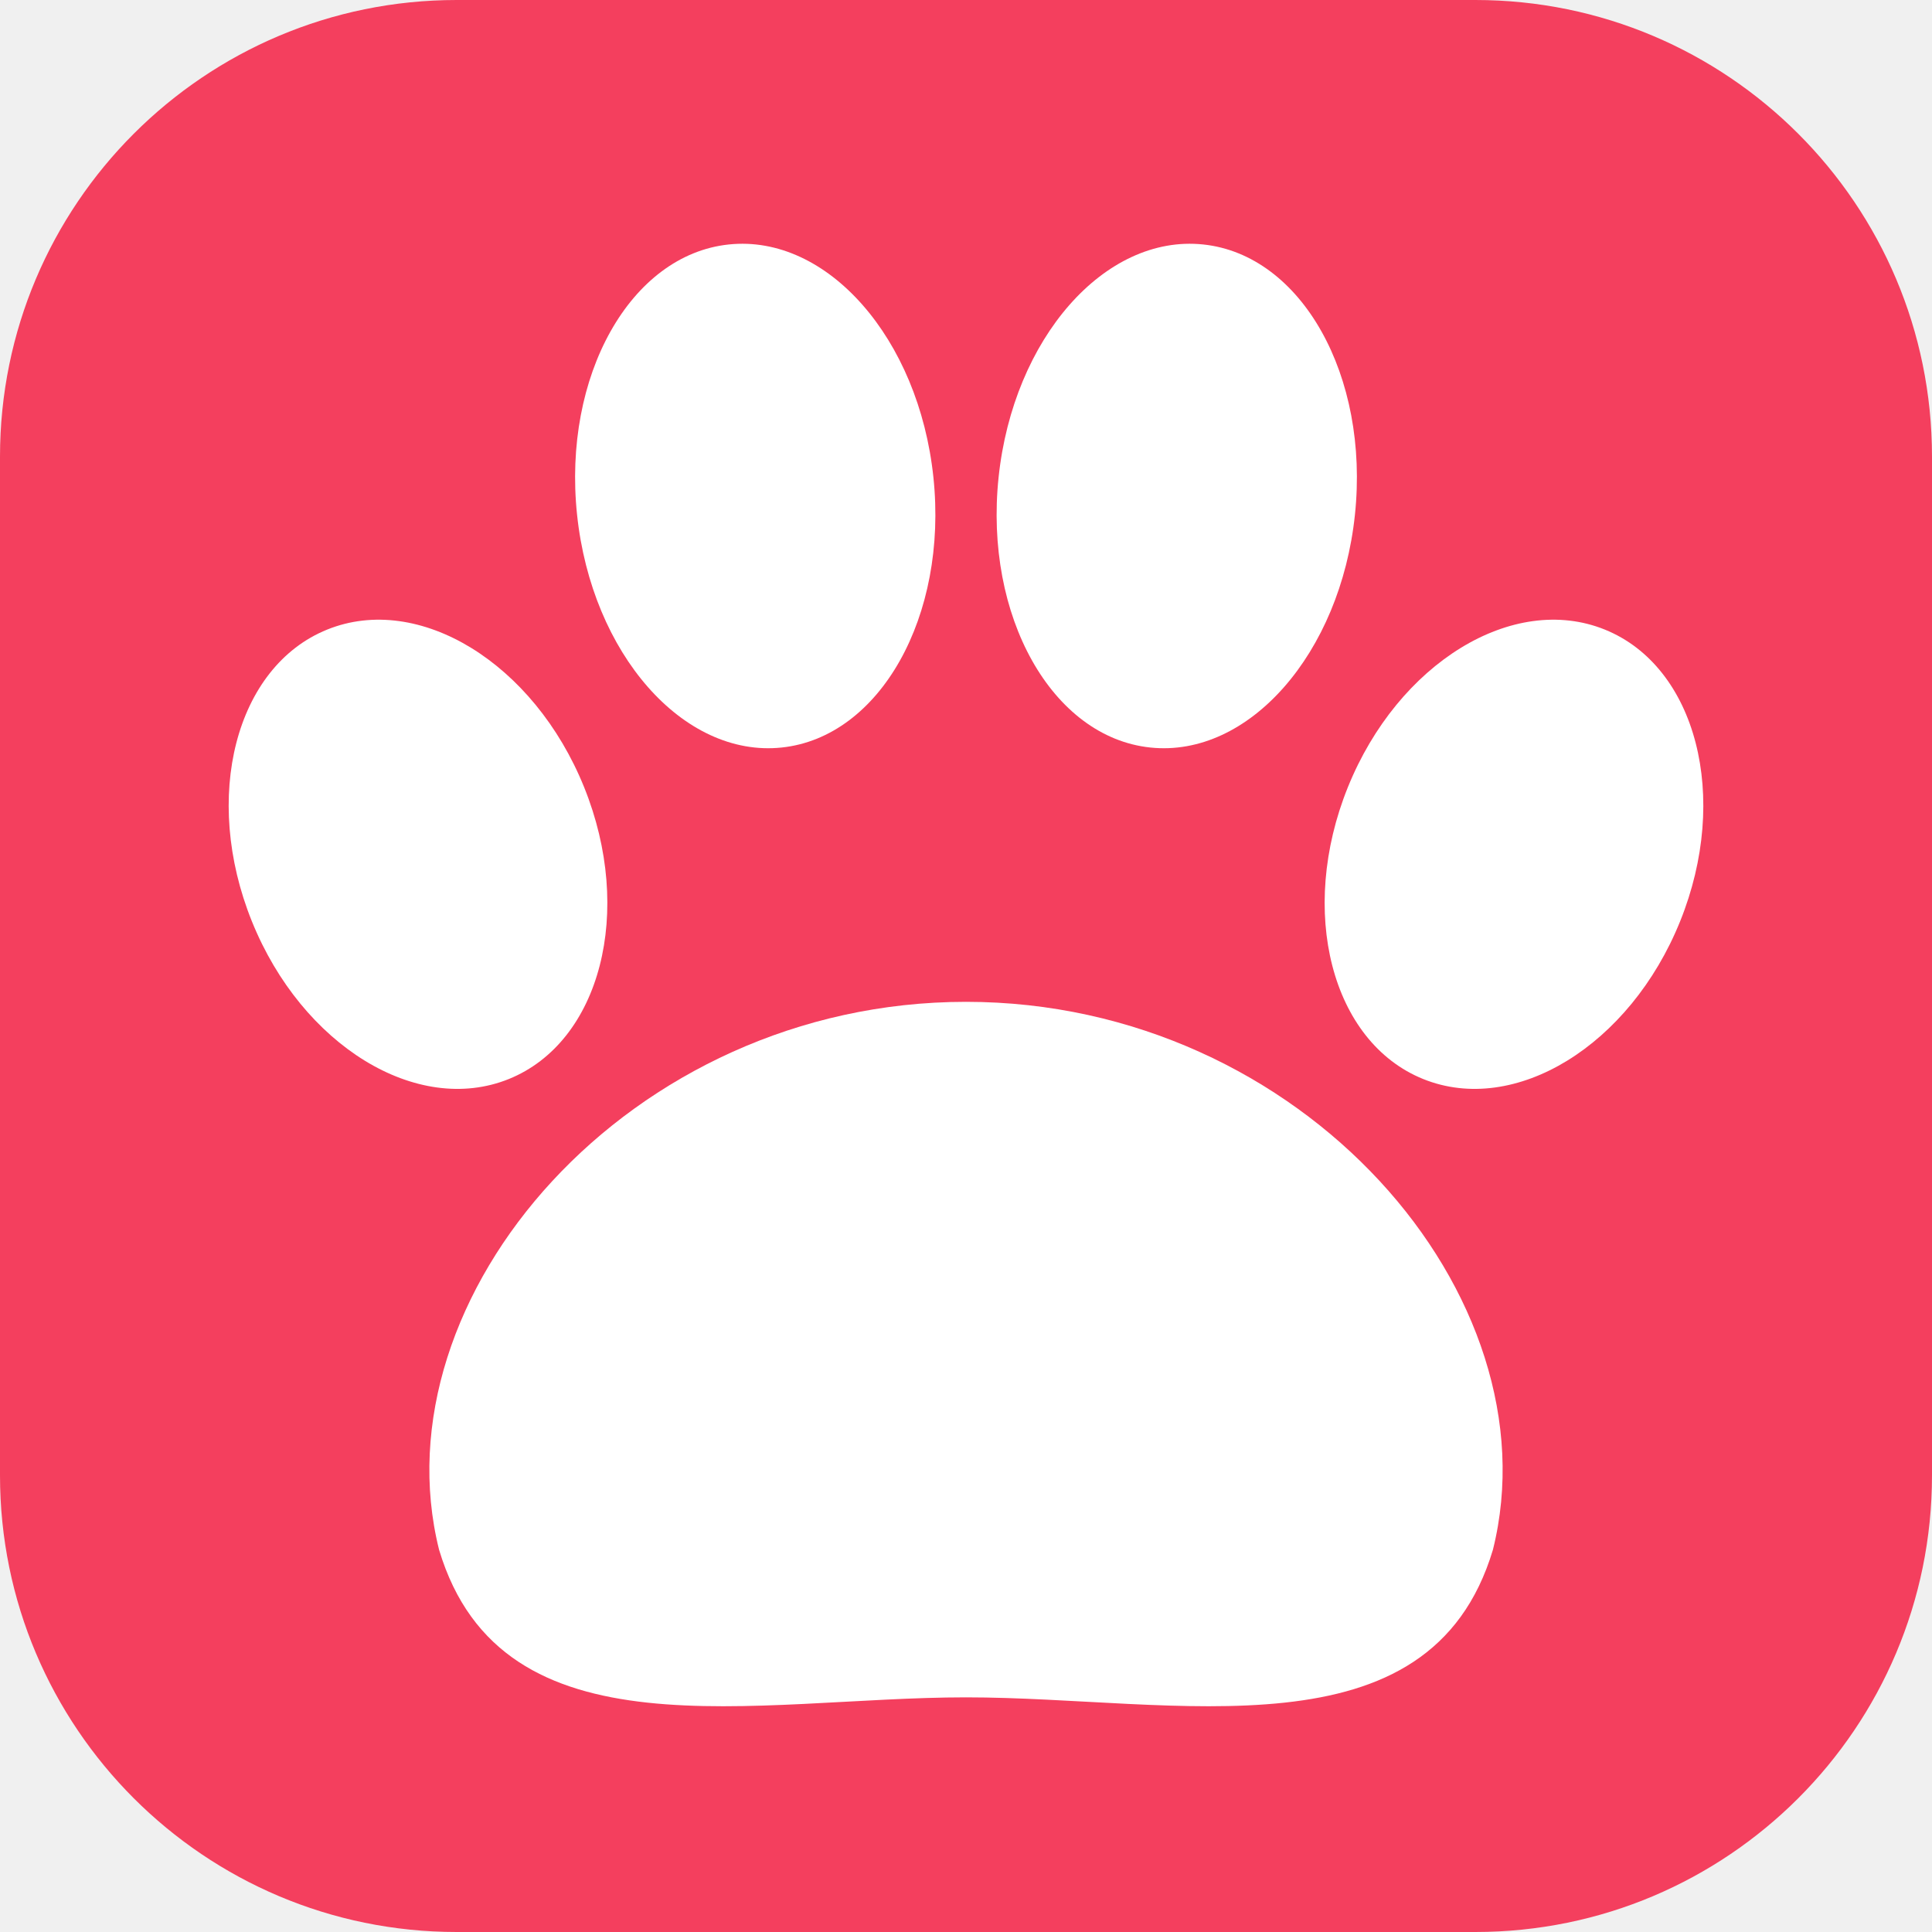
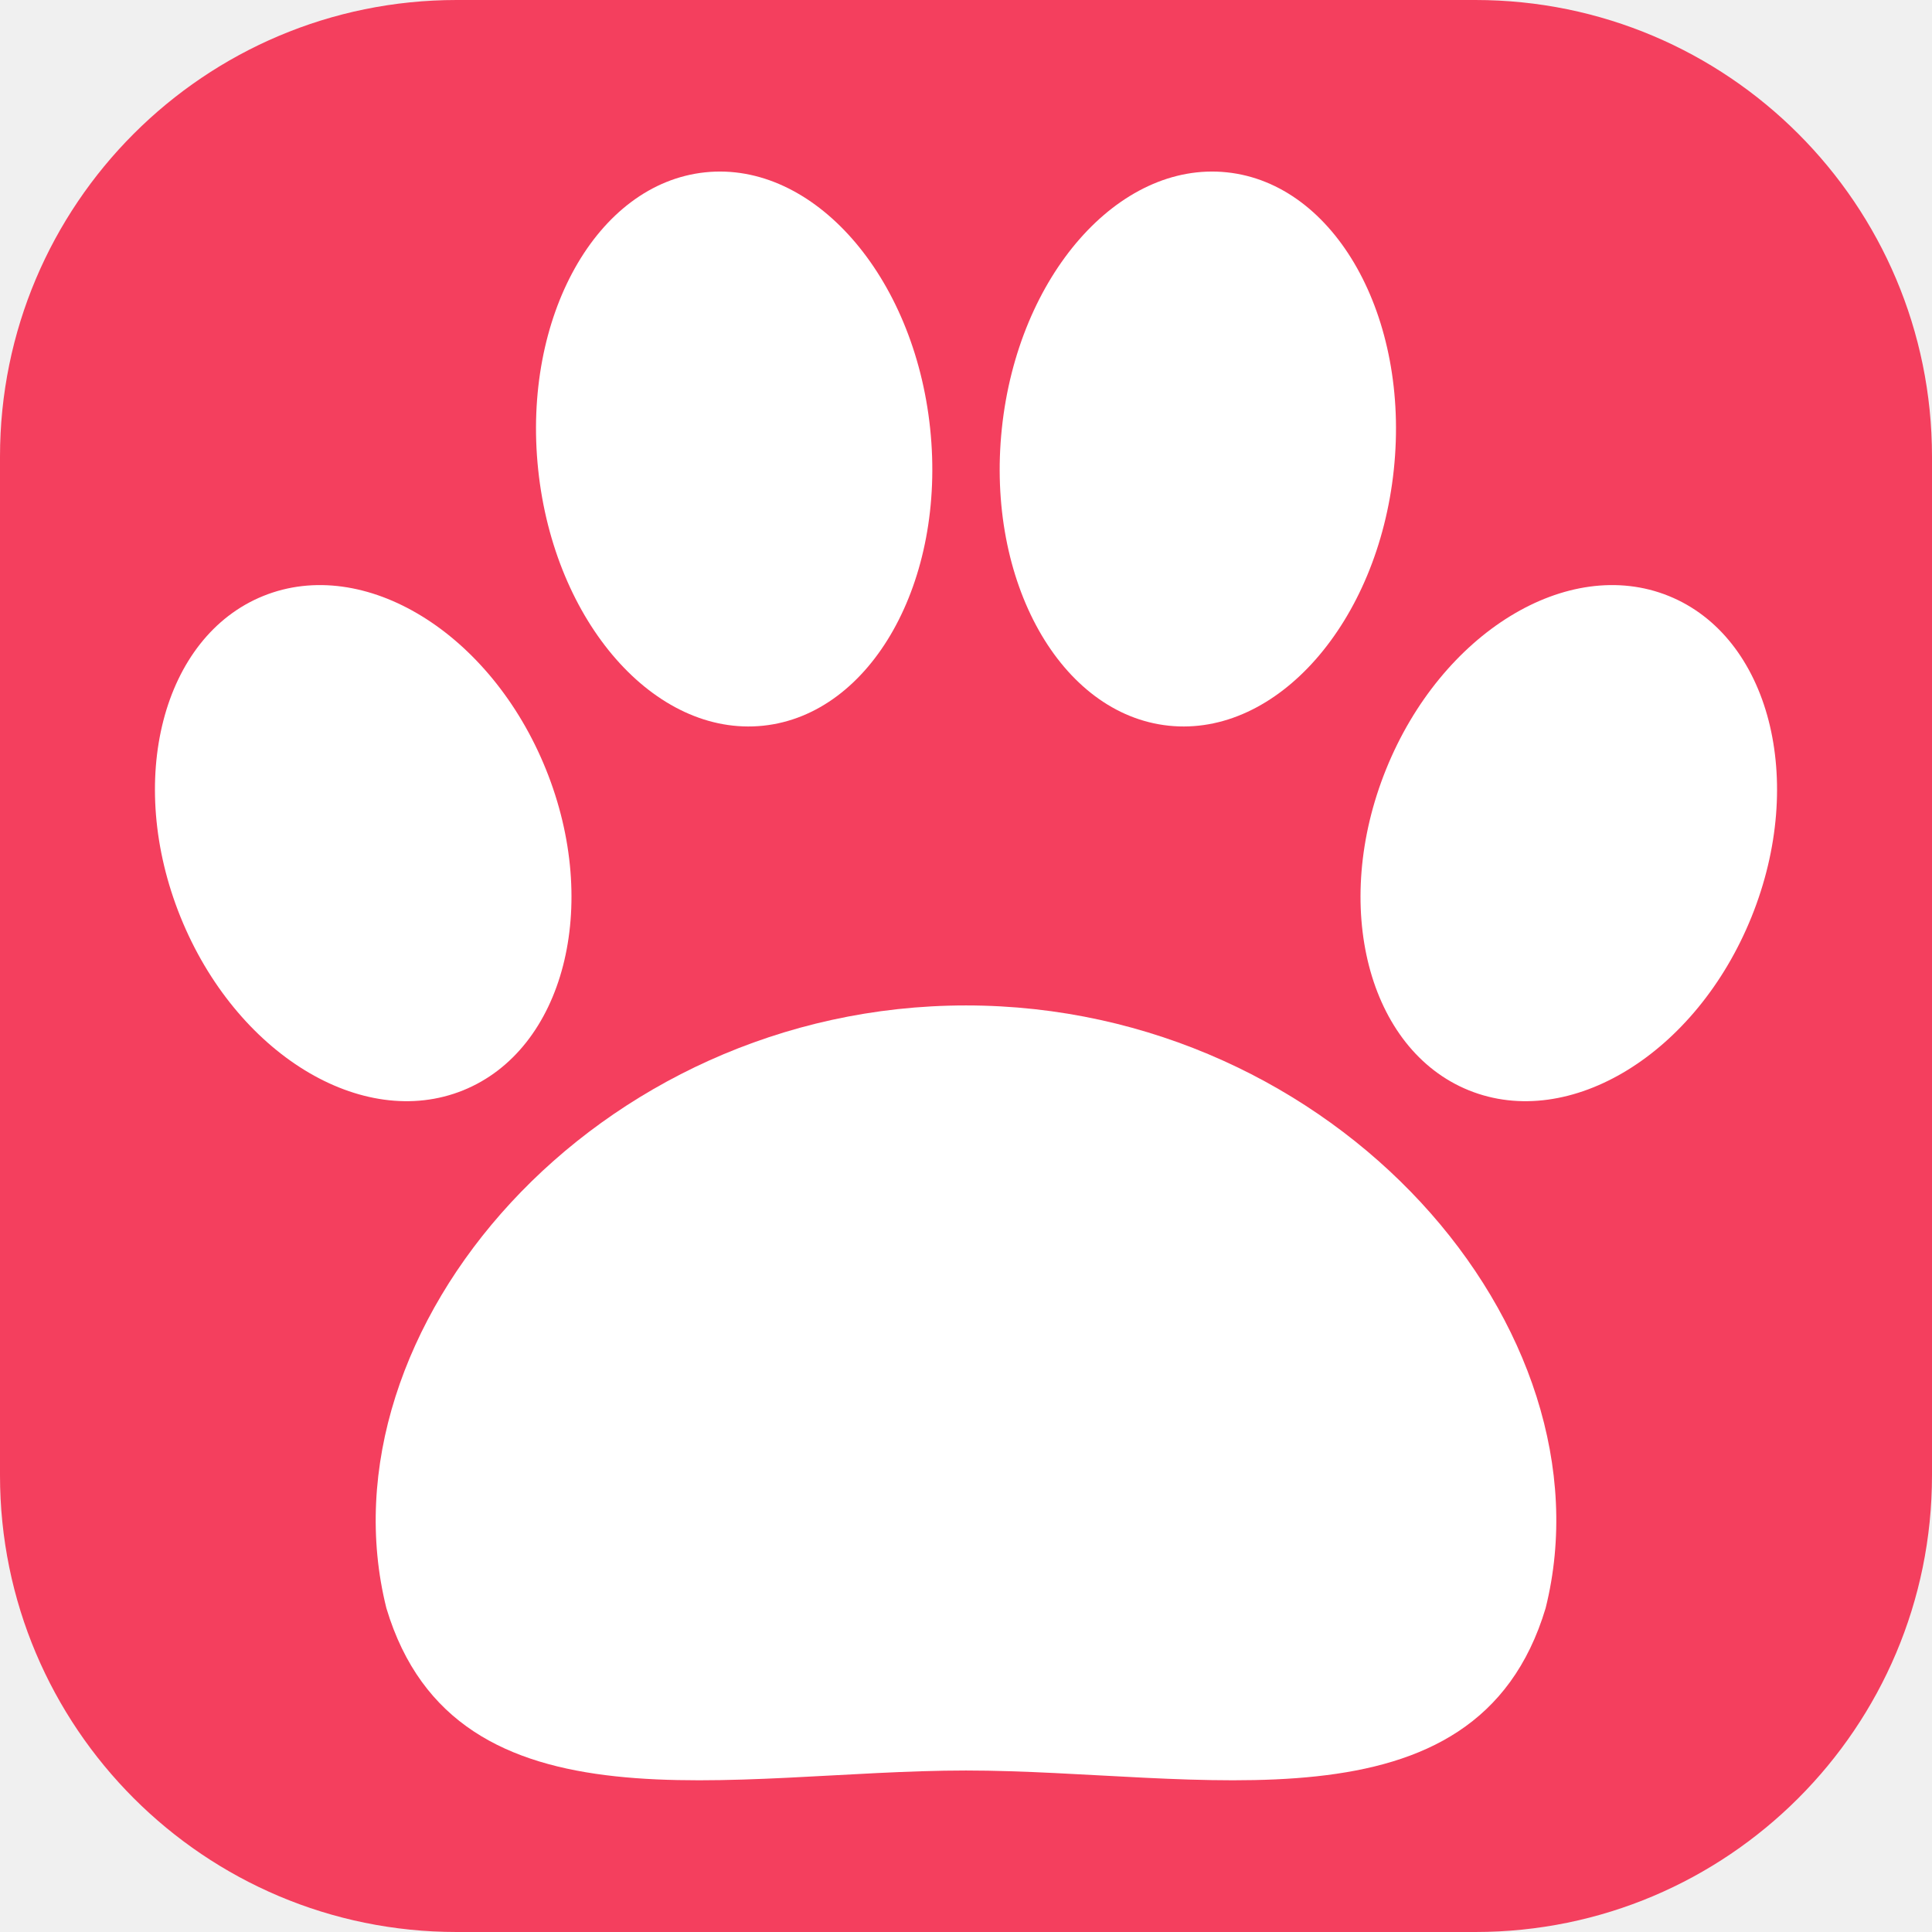
<svg xmlns="http://www.w3.org/2000/svg" viewBox="0 0 220 220">
  <rect width="220" height="220" rx="52" fill="#f43f5e" />
-   <g fill="#fff" transform="translate(110 118.88) scale(1.2)">
+   <g fill="#fff" transform="translate(110 119.77) scale(1.32)">
    <ellipse cx="-52" cy="-18" rx="17" ry="23" transform="rotate(-22 -52 -18)" />
    <ellipse cx="-20" cy="-52" rx="17" ry="24" transform="rotate(-6 -20 -52)" />
    <ellipse cx="20" cy="-52" rx="17" ry="24" transform="rotate(6 20 -52)" />
    <ellipse cx="52" cy="-18" rx="17" ry="23" transform="rotate(22 52 -18)" />
    <path d="M0 -4 C32 -4 56 24 50 48 C44 68 20 62 0 62 C-20 62 -44 68 -50 48 C-56 24 -32 -4 0 -4Z" />
  </g>
</svg>
